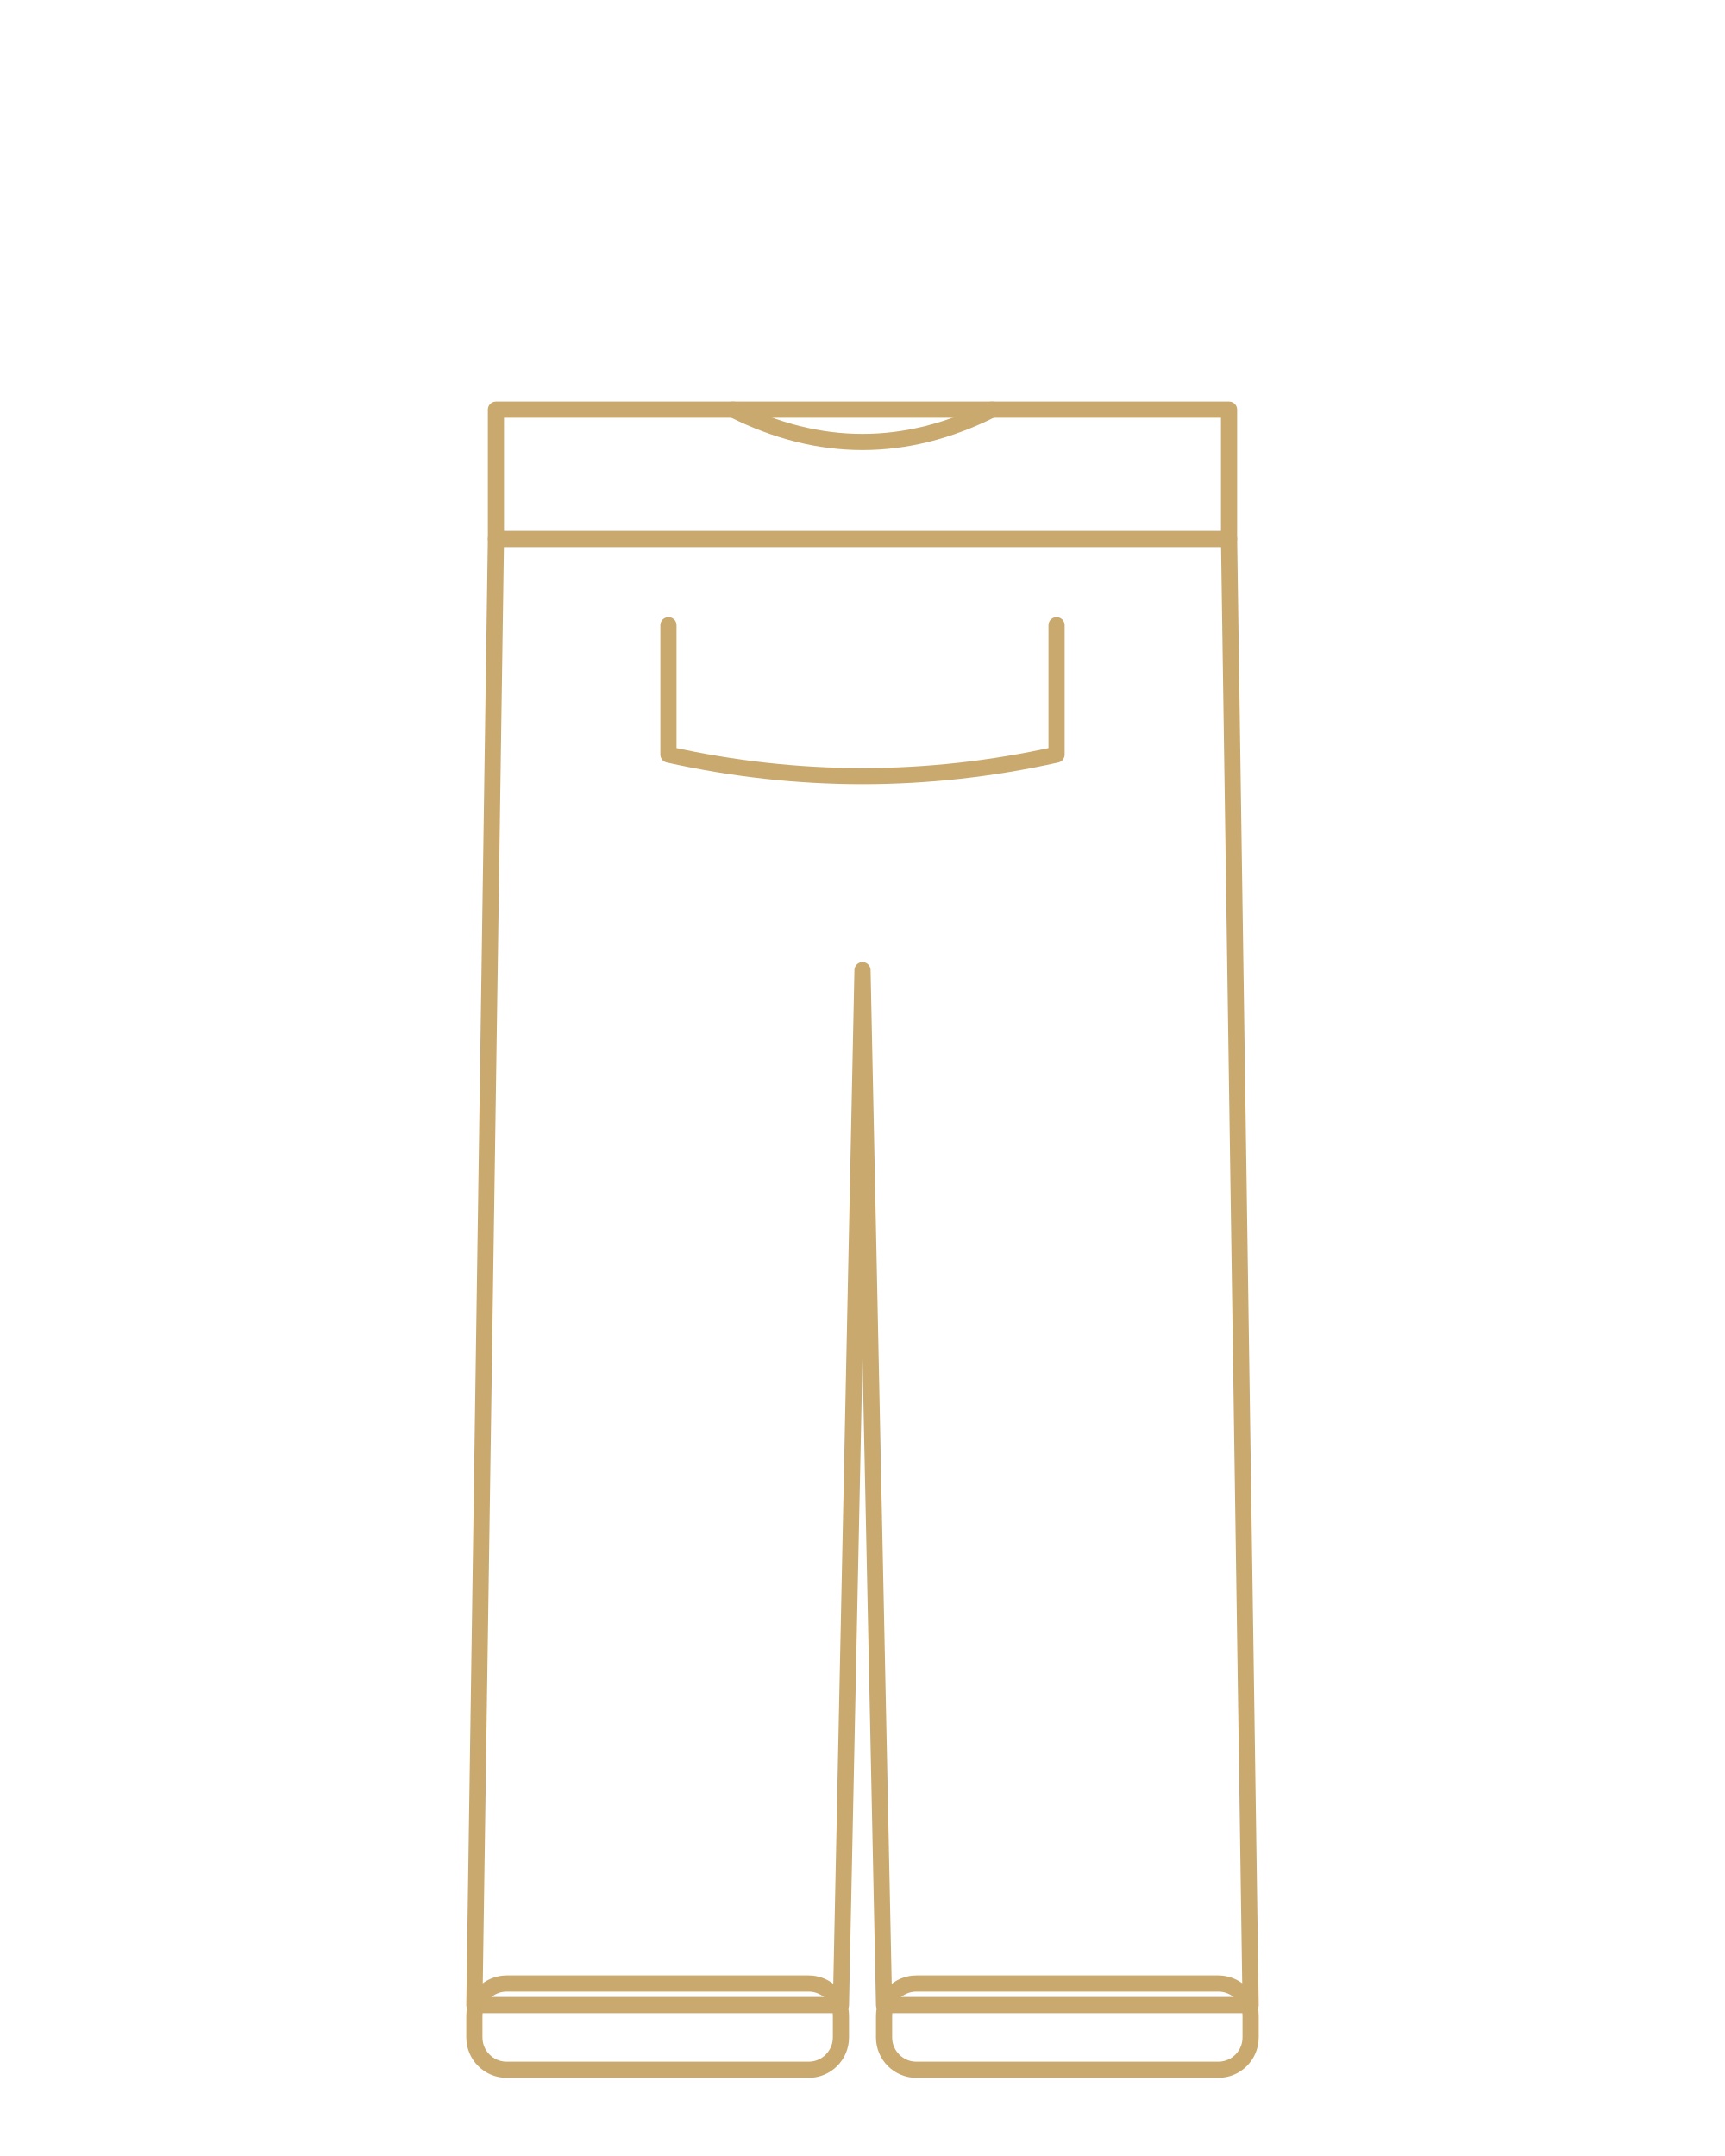
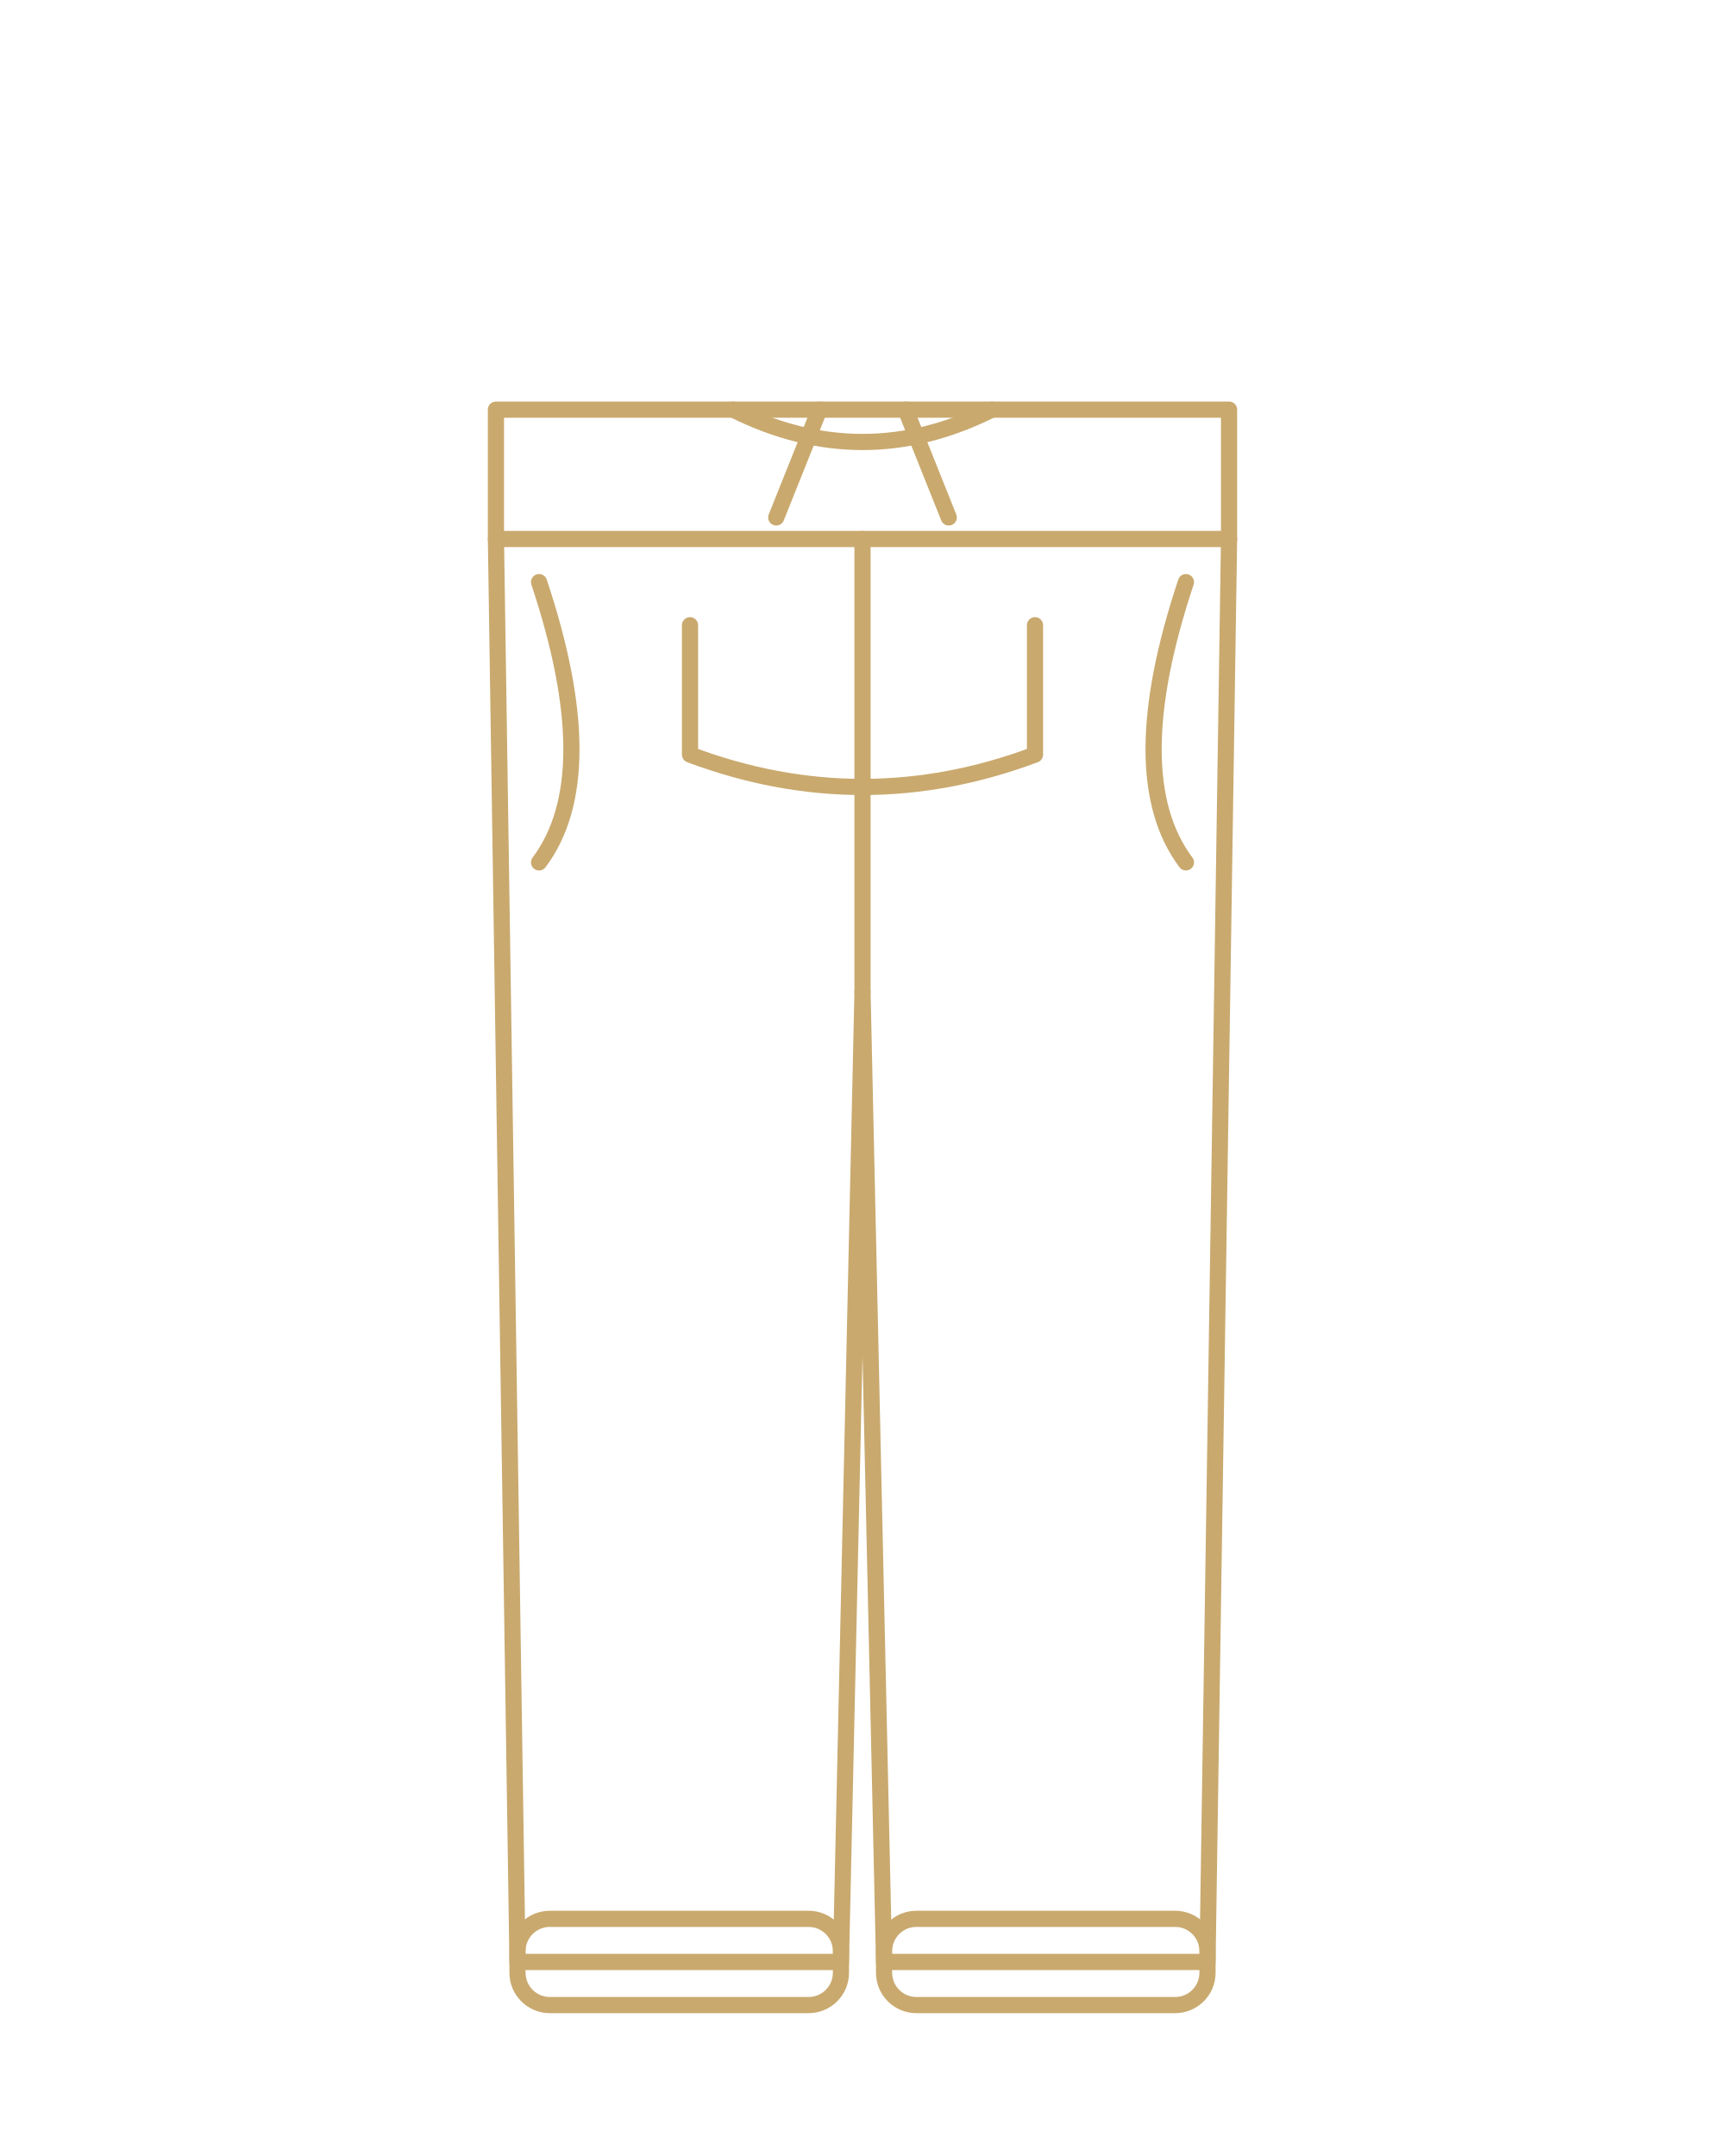
<svg xmlns="http://www.w3.org/2000/svg" viewBox="0 0 160 200" fill="none" stroke="#c9a96e" stroke-width="1.5" stroke-linecap="round" stroke-linejoin="round">
  <path d="M46,38 L114,38 L114,50 L46,50 Z" />
  <path d="M68,38 Q80,44 92,38" />
-   <path d="M46,50 L44,186 L78,186 L80,90 L82,186 L116,186 L114,50" />
-   <rect x="44" y="184" width="34" height="8" rx="3" />
-   <rect x="82" y="184" width="34" height="8" rx="3" />
-   <path d="M62,58 L62,70 Q80,74 98,70 L98,58" />
+   <line x1="76" y1="38" x2="72" y2="48" />
+   <line x1="84" y1="38" x2="88" y2="48" />
+   <path d="M46,50 L48,182 L78,182 L80,92 L82,182 L112,182 L114,50" />
+   <line x1="80" y1="50" x2="80" y2="92" />
+   <rect x="48" y="178" width="30" height="8" rx="3" />
+   <rect x="82" y="178" width="30" height="8" rx="3" />
+   <path d="M50,54 Q56,72 50,80" />
+   <path d="M110,54 Q104,72 110,80" />
+   <path d="M64,58 L64,70 Q80,76 96,70 L96,58" />
</svg>
